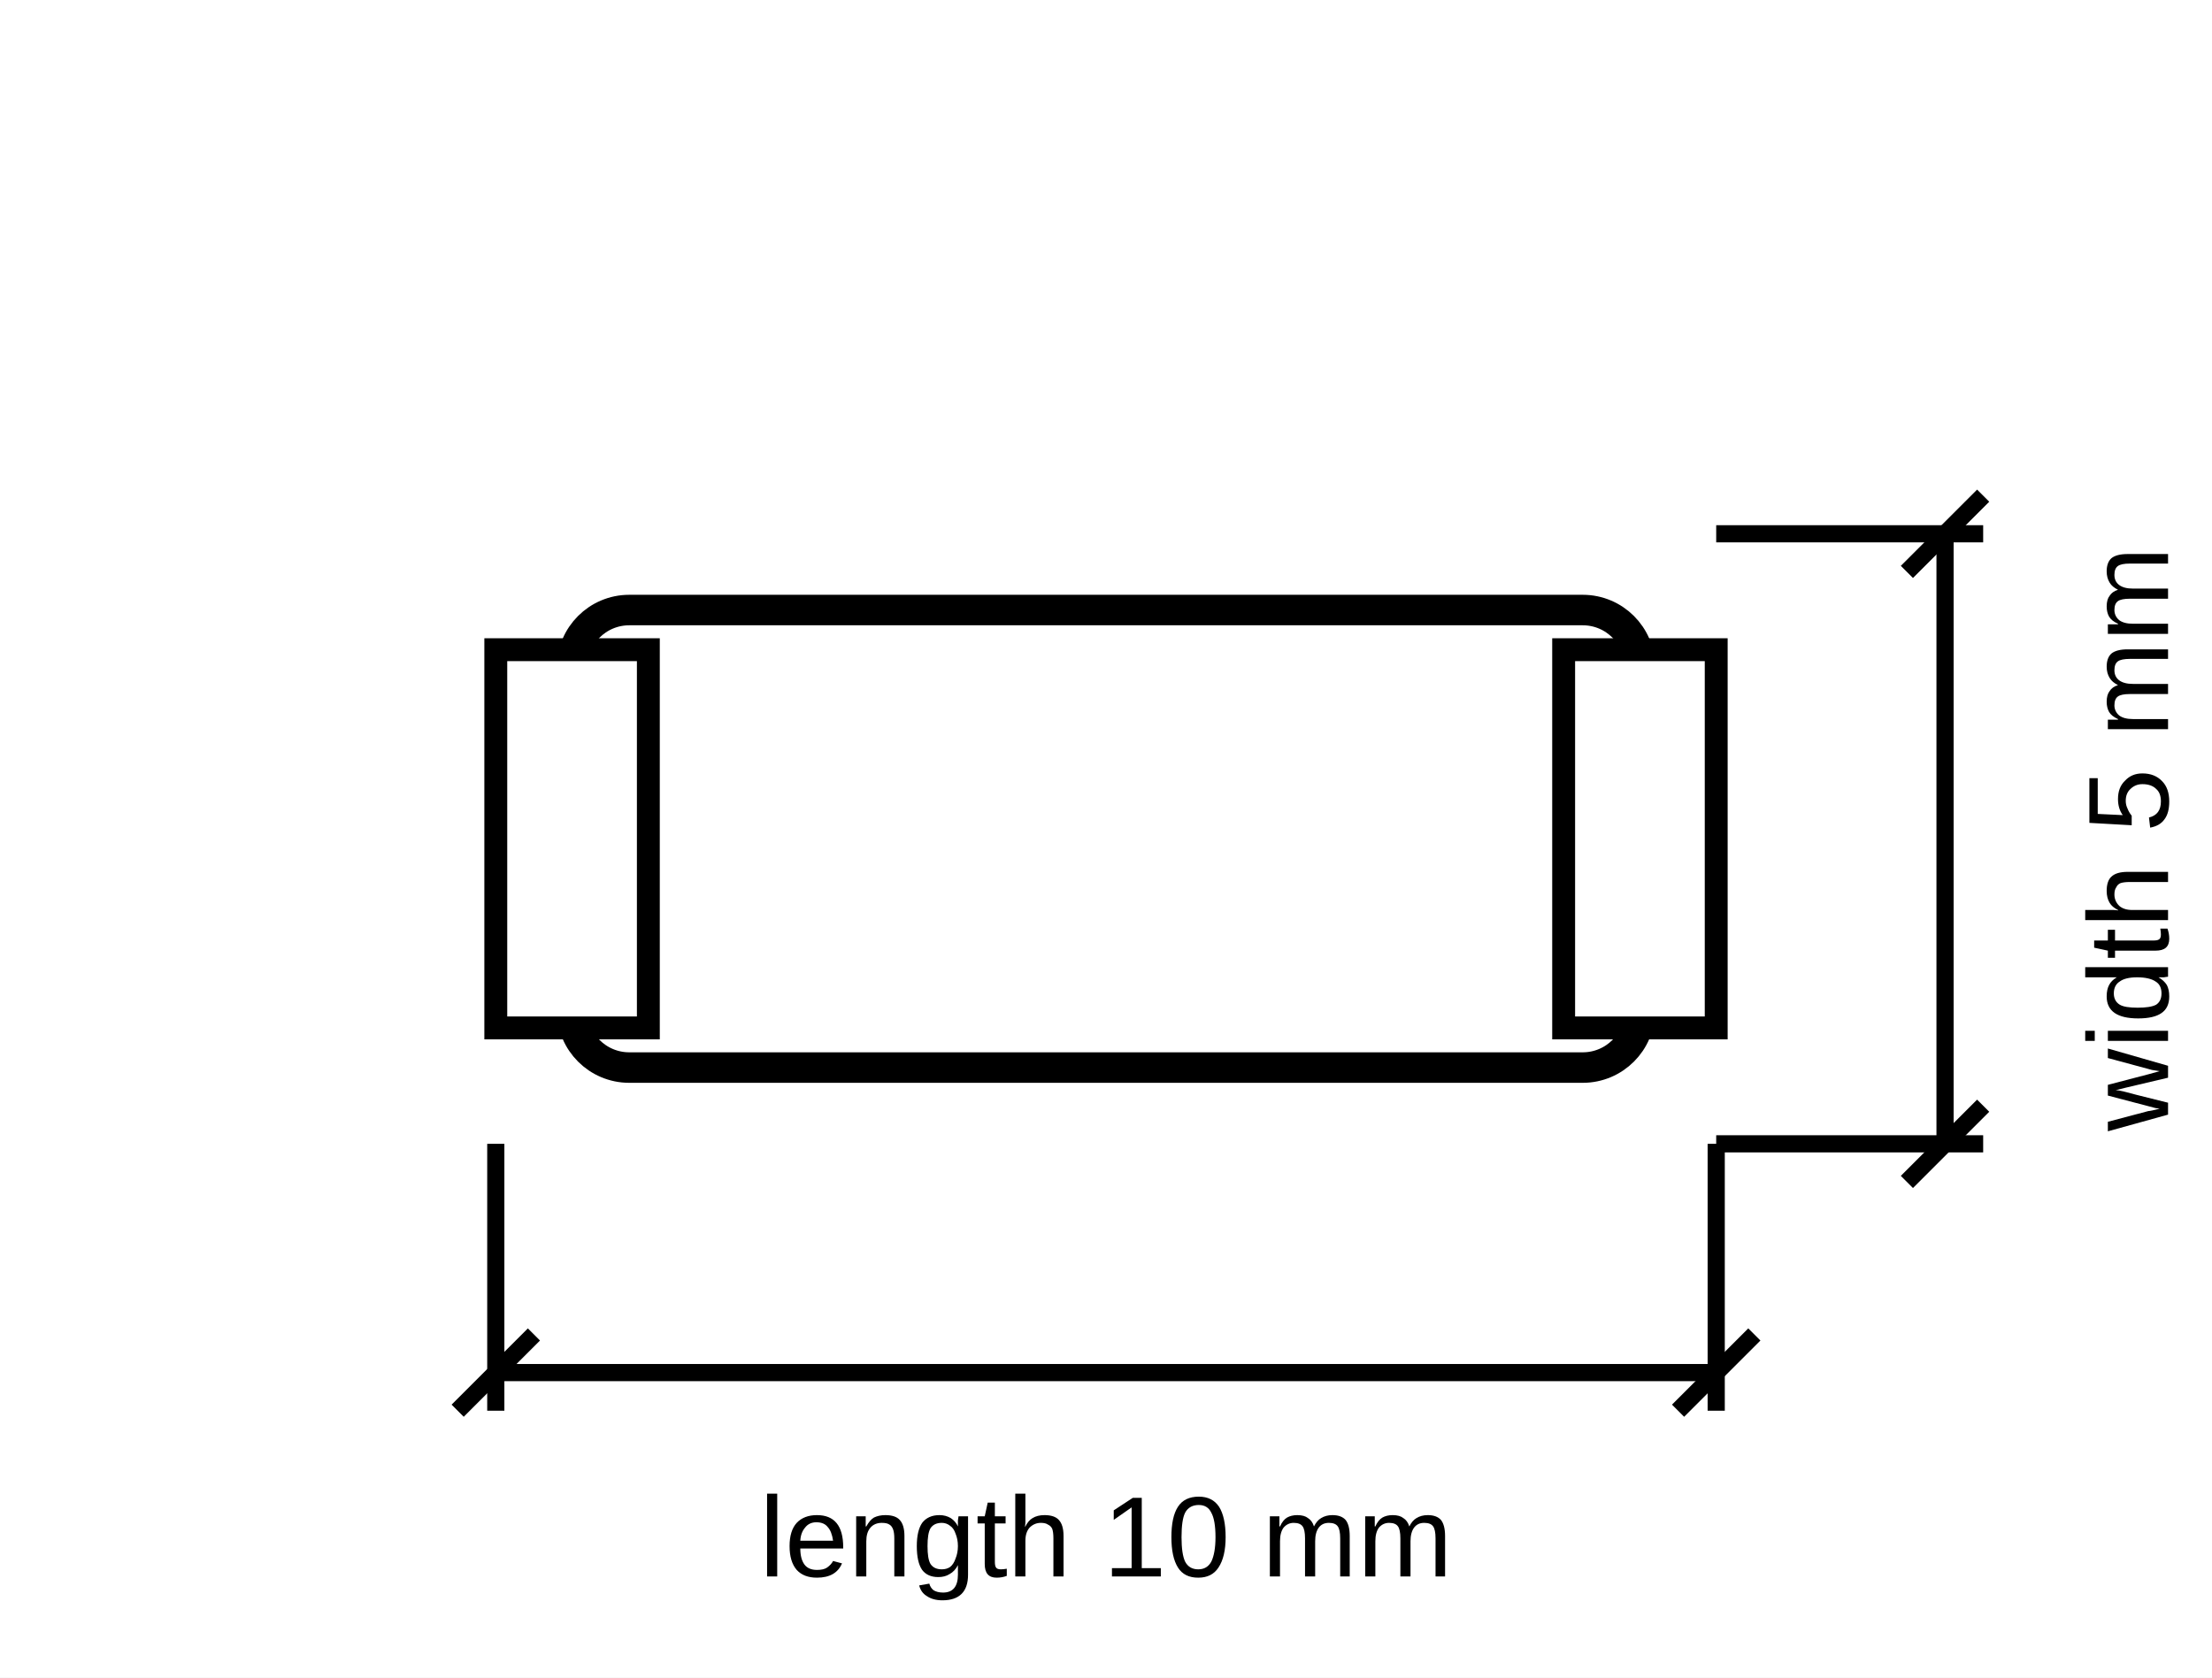
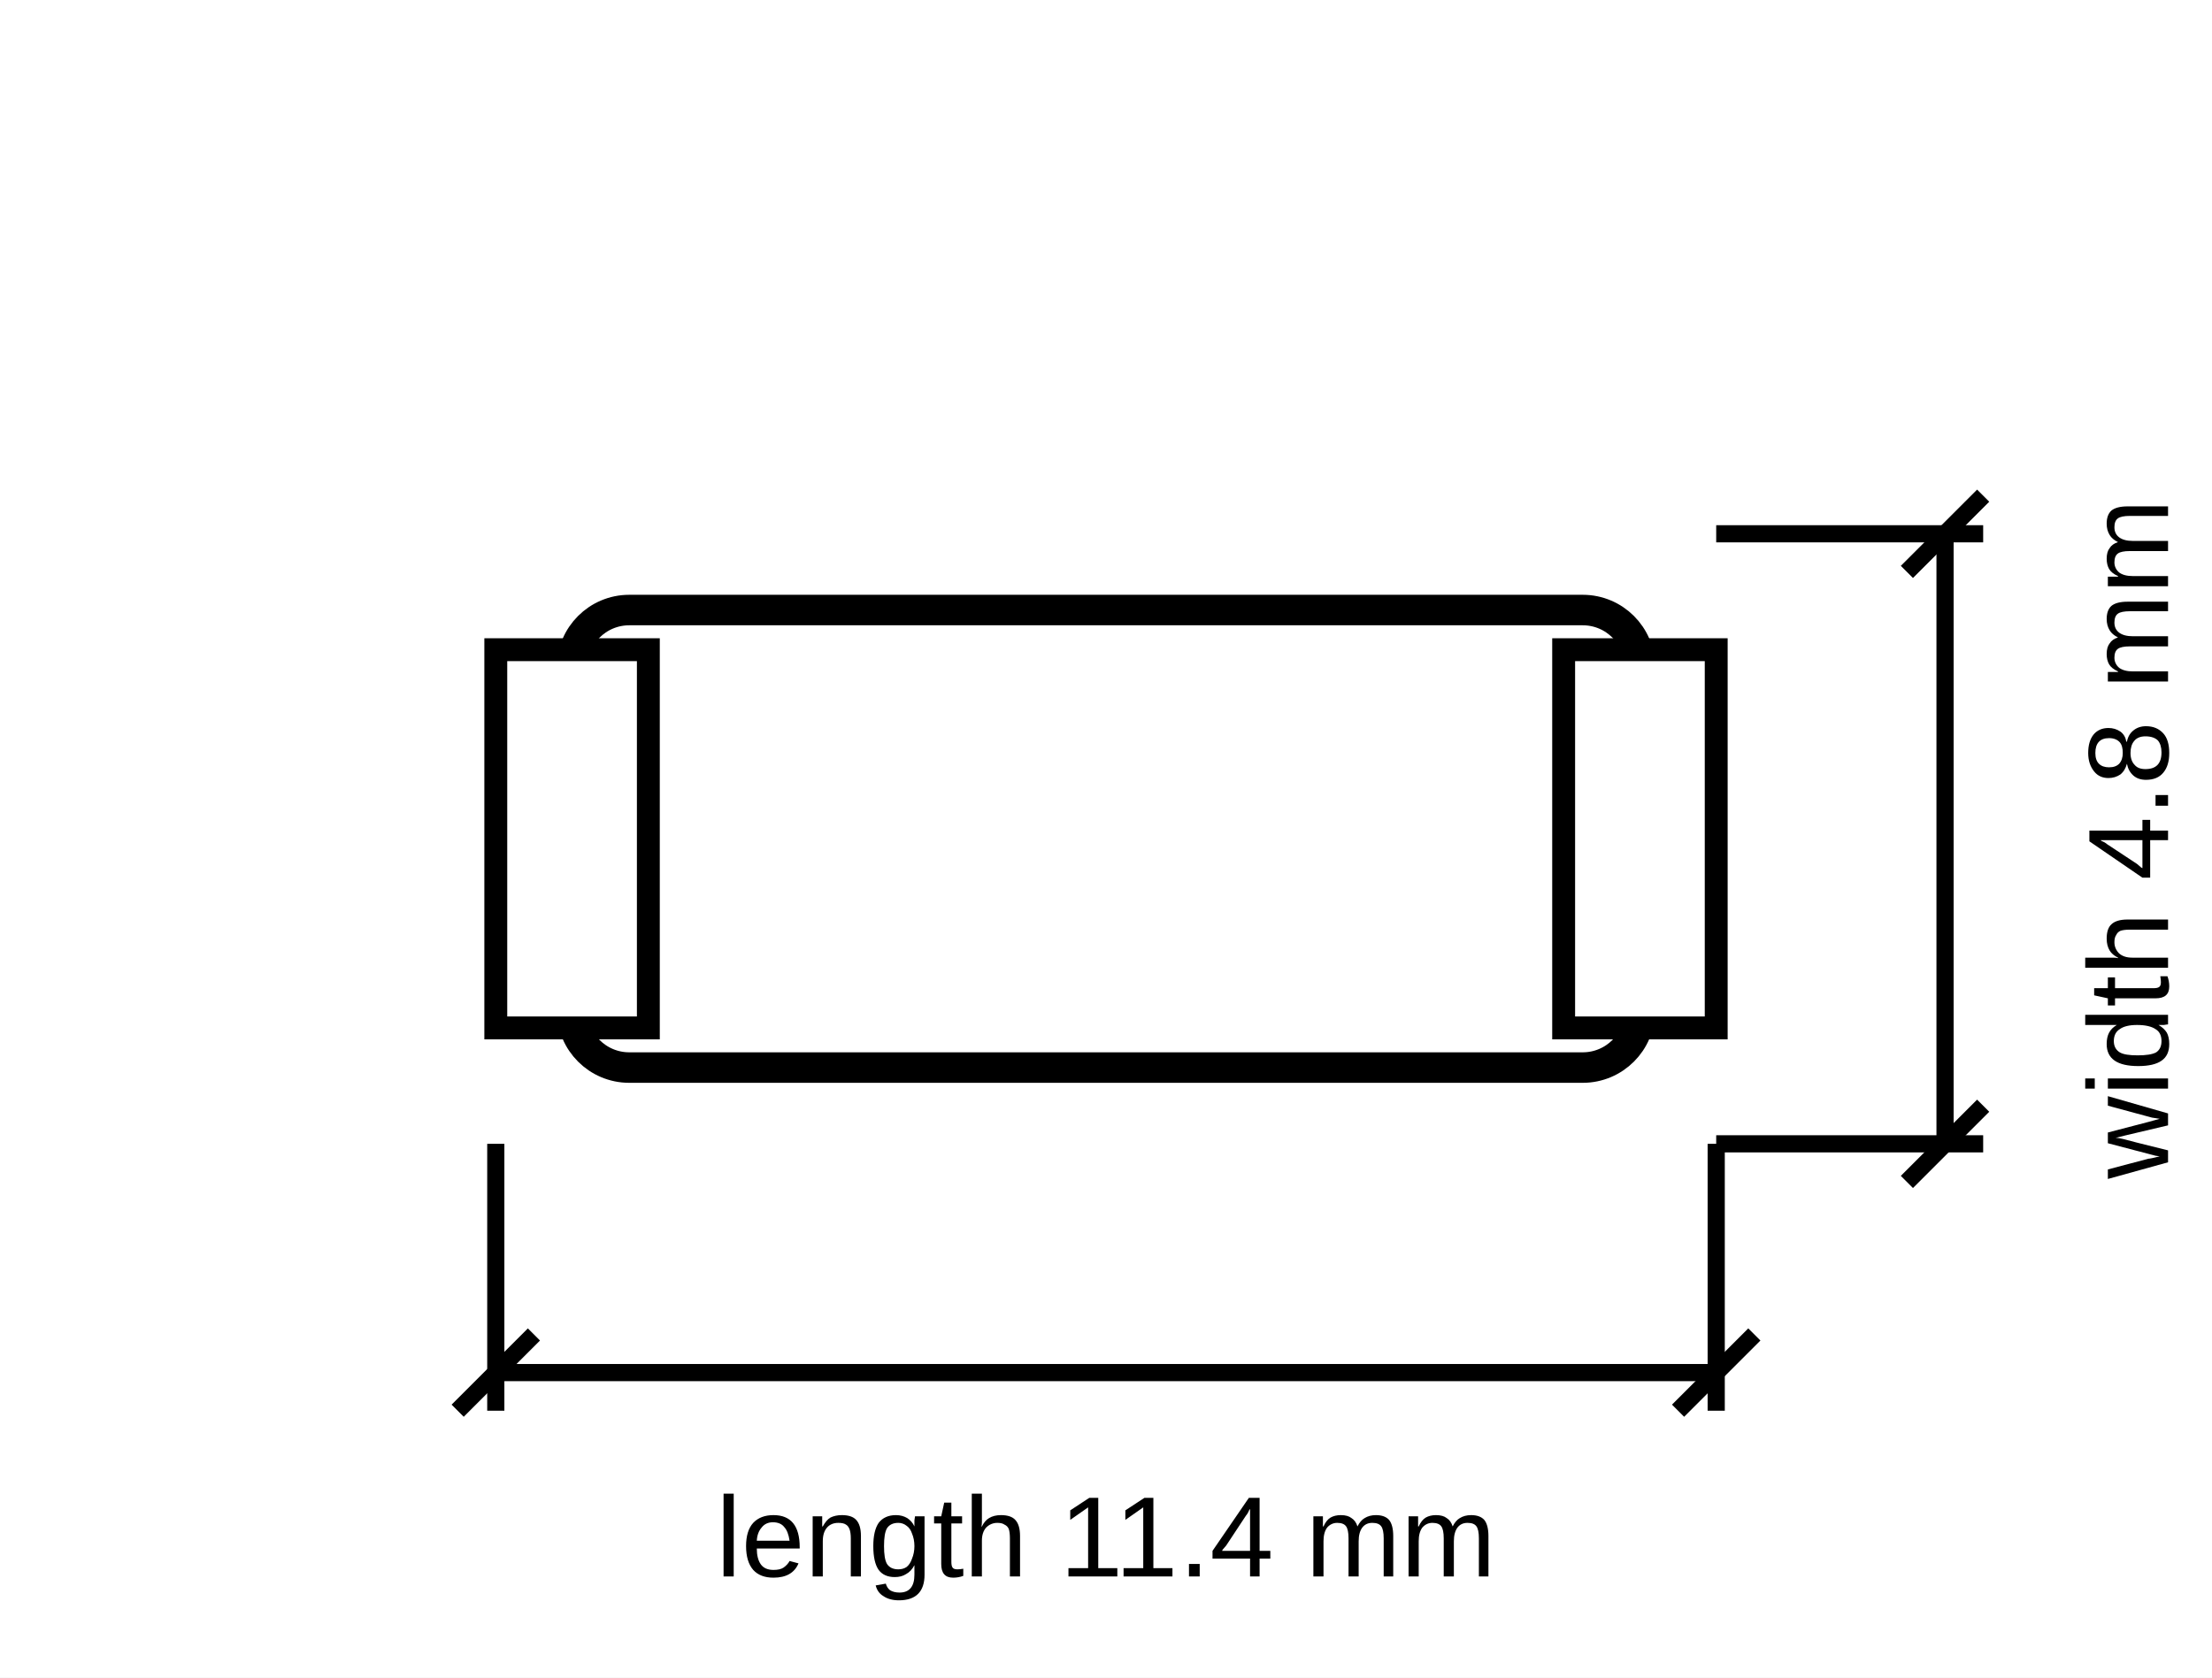
<svg xmlns="http://www.w3.org/2000/svg" width="58mm" height="44mm" viewBox="0 0 58 44">
  <rect x="0" y="0" width="58" height="44" fill="#FFFFFF" stroke="none" />
  <rect x="15" y="16" width="28" height="12" rx="1.5" ry="1.5" fill="#FFFFFF" stroke="#000000" stroke-width="0.8" />
  <rect x="13" y="17.04" width="4" height="9.92" fill="#FFFFFF" stroke="#000000" stroke-width="0.6" class="pad" />
  <rect x="41" y="17.04" width="4" height="9.92" fill="#FFFFFF" stroke="#000000" stroke-width="0.6" class="pad" />
  <line x1="13" y1="30" x2="13" y2="37" fill="#000000" stroke="#000000" stroke-width="0.45" />
  <line x1="45" y1="30" x2="45" y2="37" fill="#000000" stroke="#000000" stroke-width="0.45" />
  <line x1="13" y1="36" x2="45" y2="36" fill="#000000" stroke="#000000" stroke-width="0.45" />
  <line x1="12" y1="37" x2="14" y2="35" fill="#000000" stroke="#000000" stroke-width="0.45" />
  <line x1="44" y1="37" x2="46" y2="35" fill="#000000" stroke="#000000" stroke-width="0.45" />
  <line x1="45" y1="30" x2="52" y2="30" fill="#000000" stroke="#000000" stroke-width="0.45" />
  <line x1="45" y1="14" x2="52" y2="14" fill="#000000" stroke="#000000" stroke-width="0.45" />
  <line x1="51" y1="30" x2="51" y2="14" fill="#000000" stroke="#000000" stroke-width="0.45" />
  <line x1="50" y1="31" x2="52" y2="29" fill="#000000" stroke="#000000" stroke-width="0.45" />
  <line x1="50" y1="15" x2="52" y2="13" fill="#000000" stroke="#000000" stroke-width="0.45" />
-   <text x="29" y="40.5" font-family="Arial, sans-serif" font-size="3" text-anchor="middle" dominant-baseline="middle" fill="#000000">length 10 mm</text>
-   <text x="56" y="22" font-family="Arial, sans-serif" font-size="3" text-anchor="middle" dominant-baseline="middle" fill="#000000" transform="rotate(-90.000,56,22)">width 5 mm</text>
+   <text x="29" y="40.5" font-family="Arial, sans-serif" font-size="3" text-anchor="middle" dominant-baseline="middle" fill="#000000">length 11.4 mm</text>
+   <text x="56" y="22" font-family="Arial, sans-serif" font-size="3" text-anchor="middle" dominant-baseline="middle" fill="#000000" transform="rotate(-90.000,56,22)">width 4.8 mm</text>
</svg>
